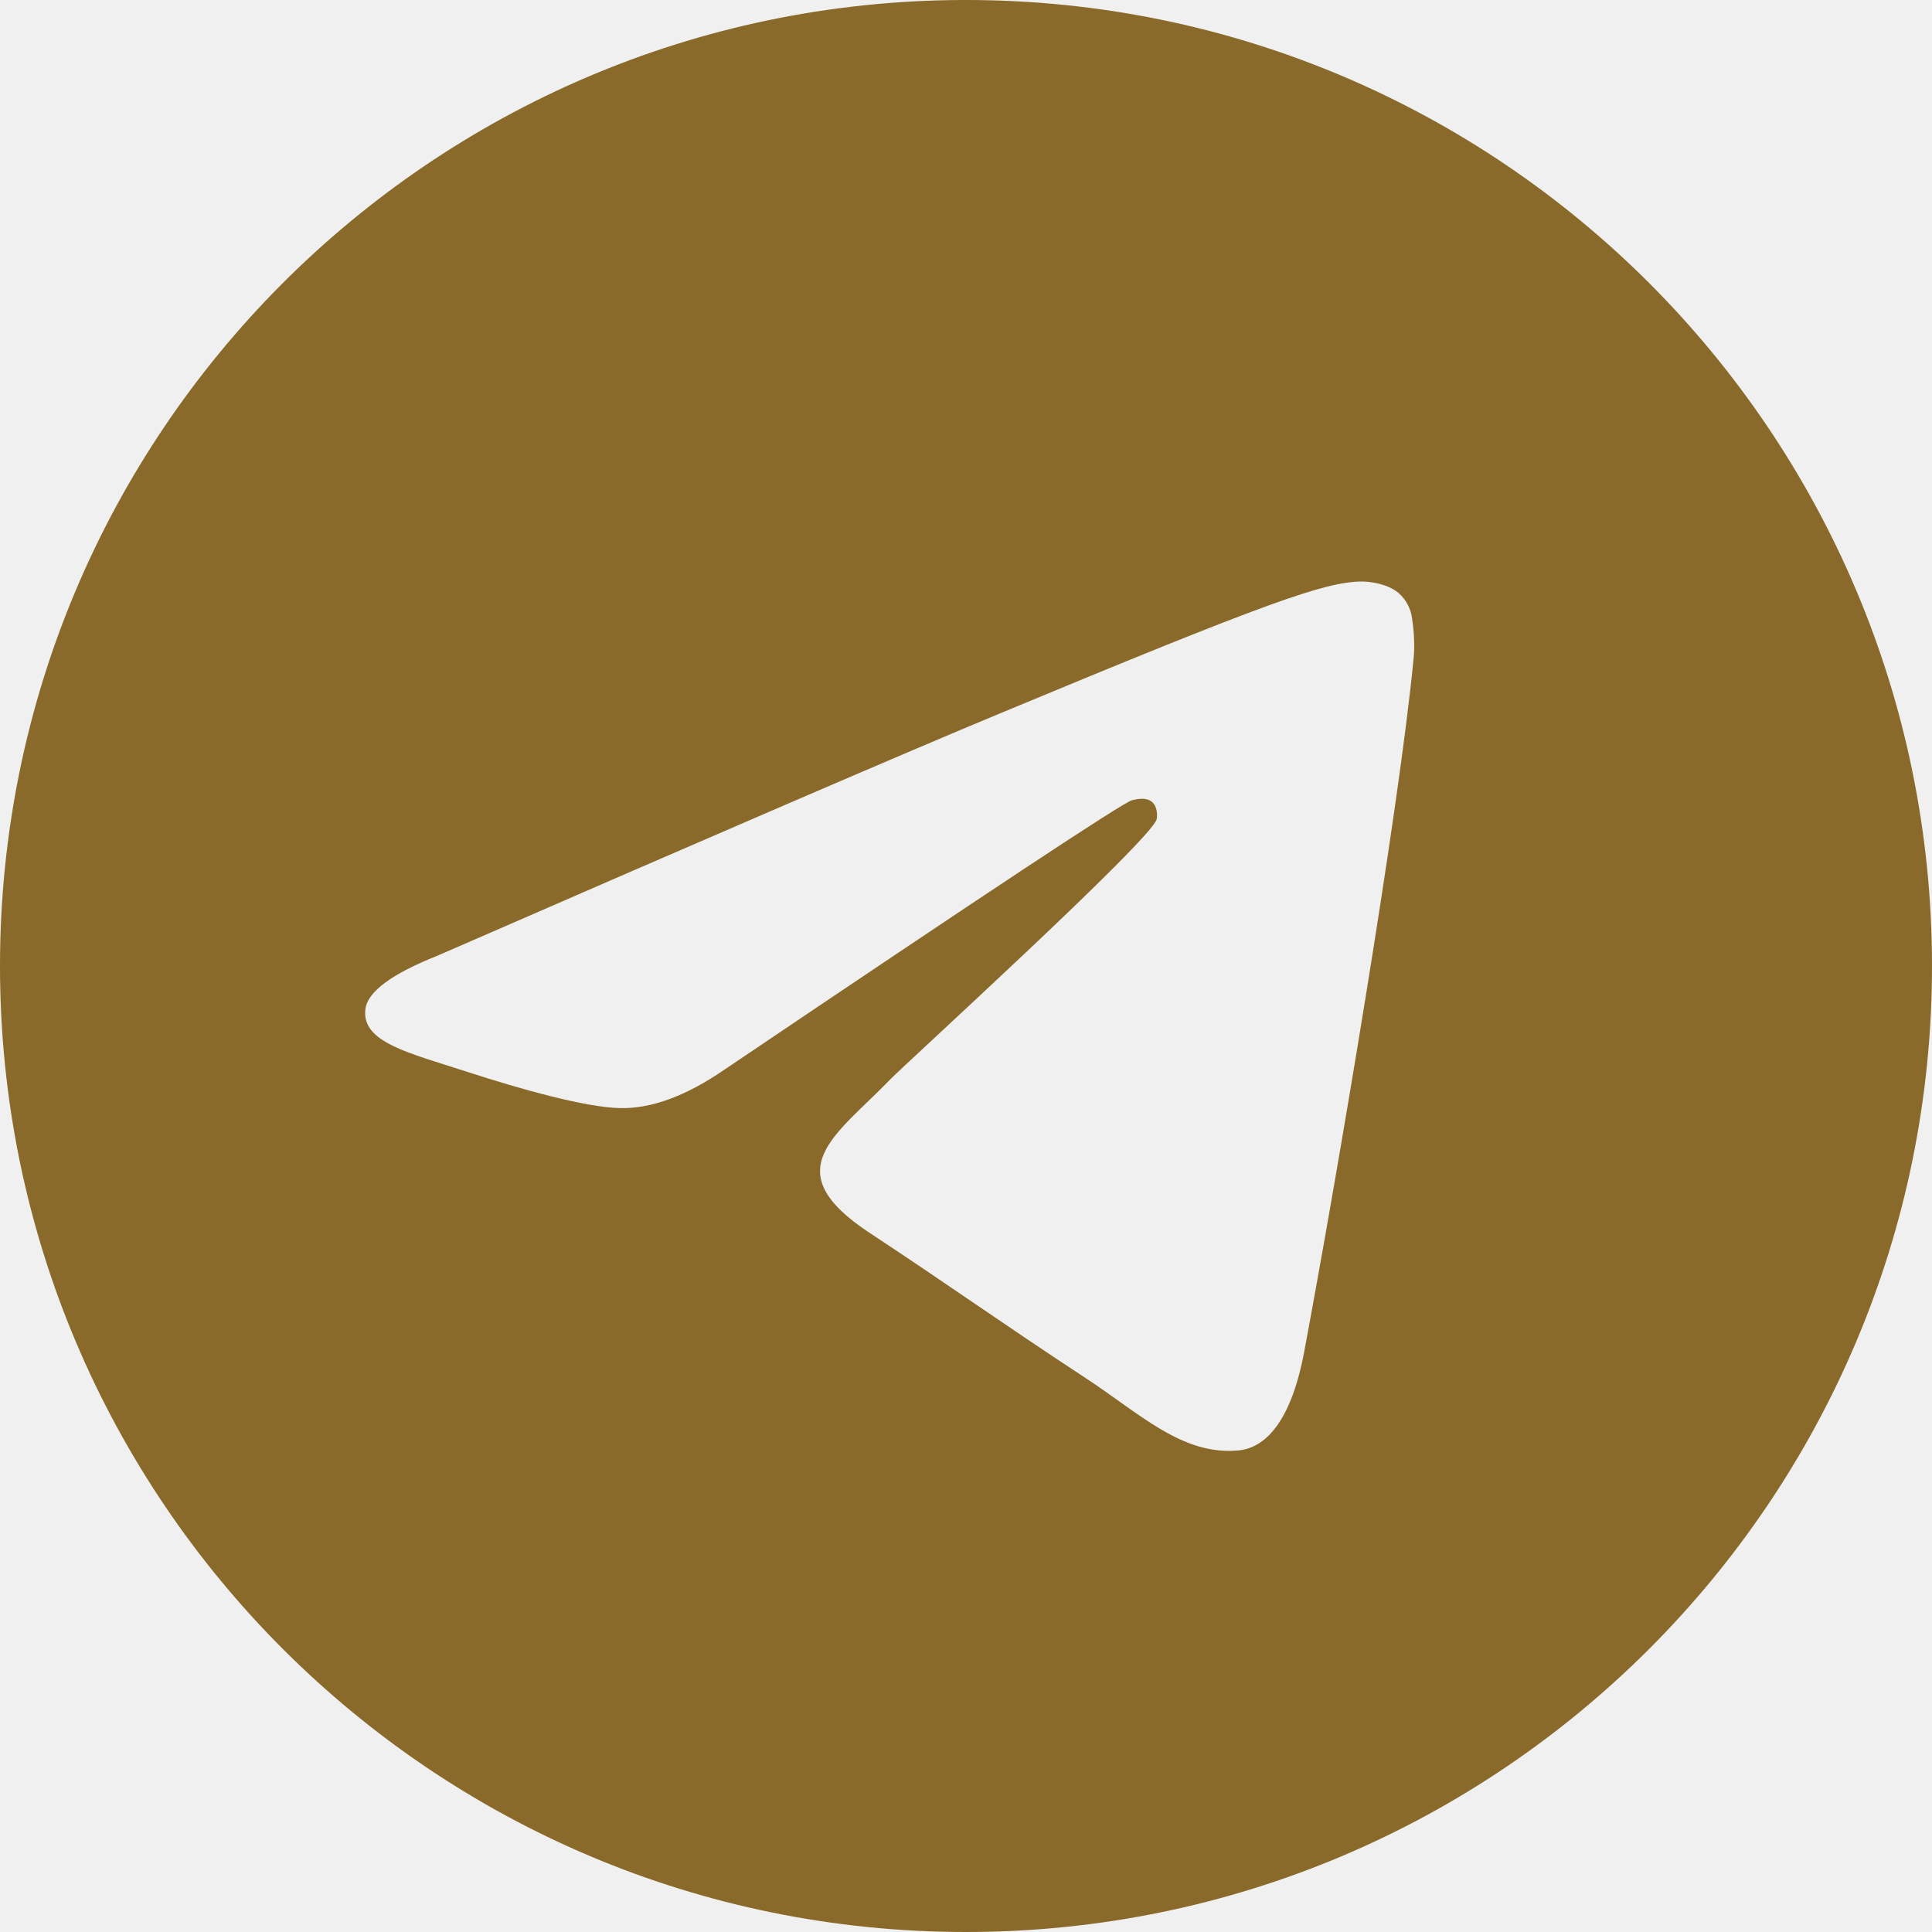
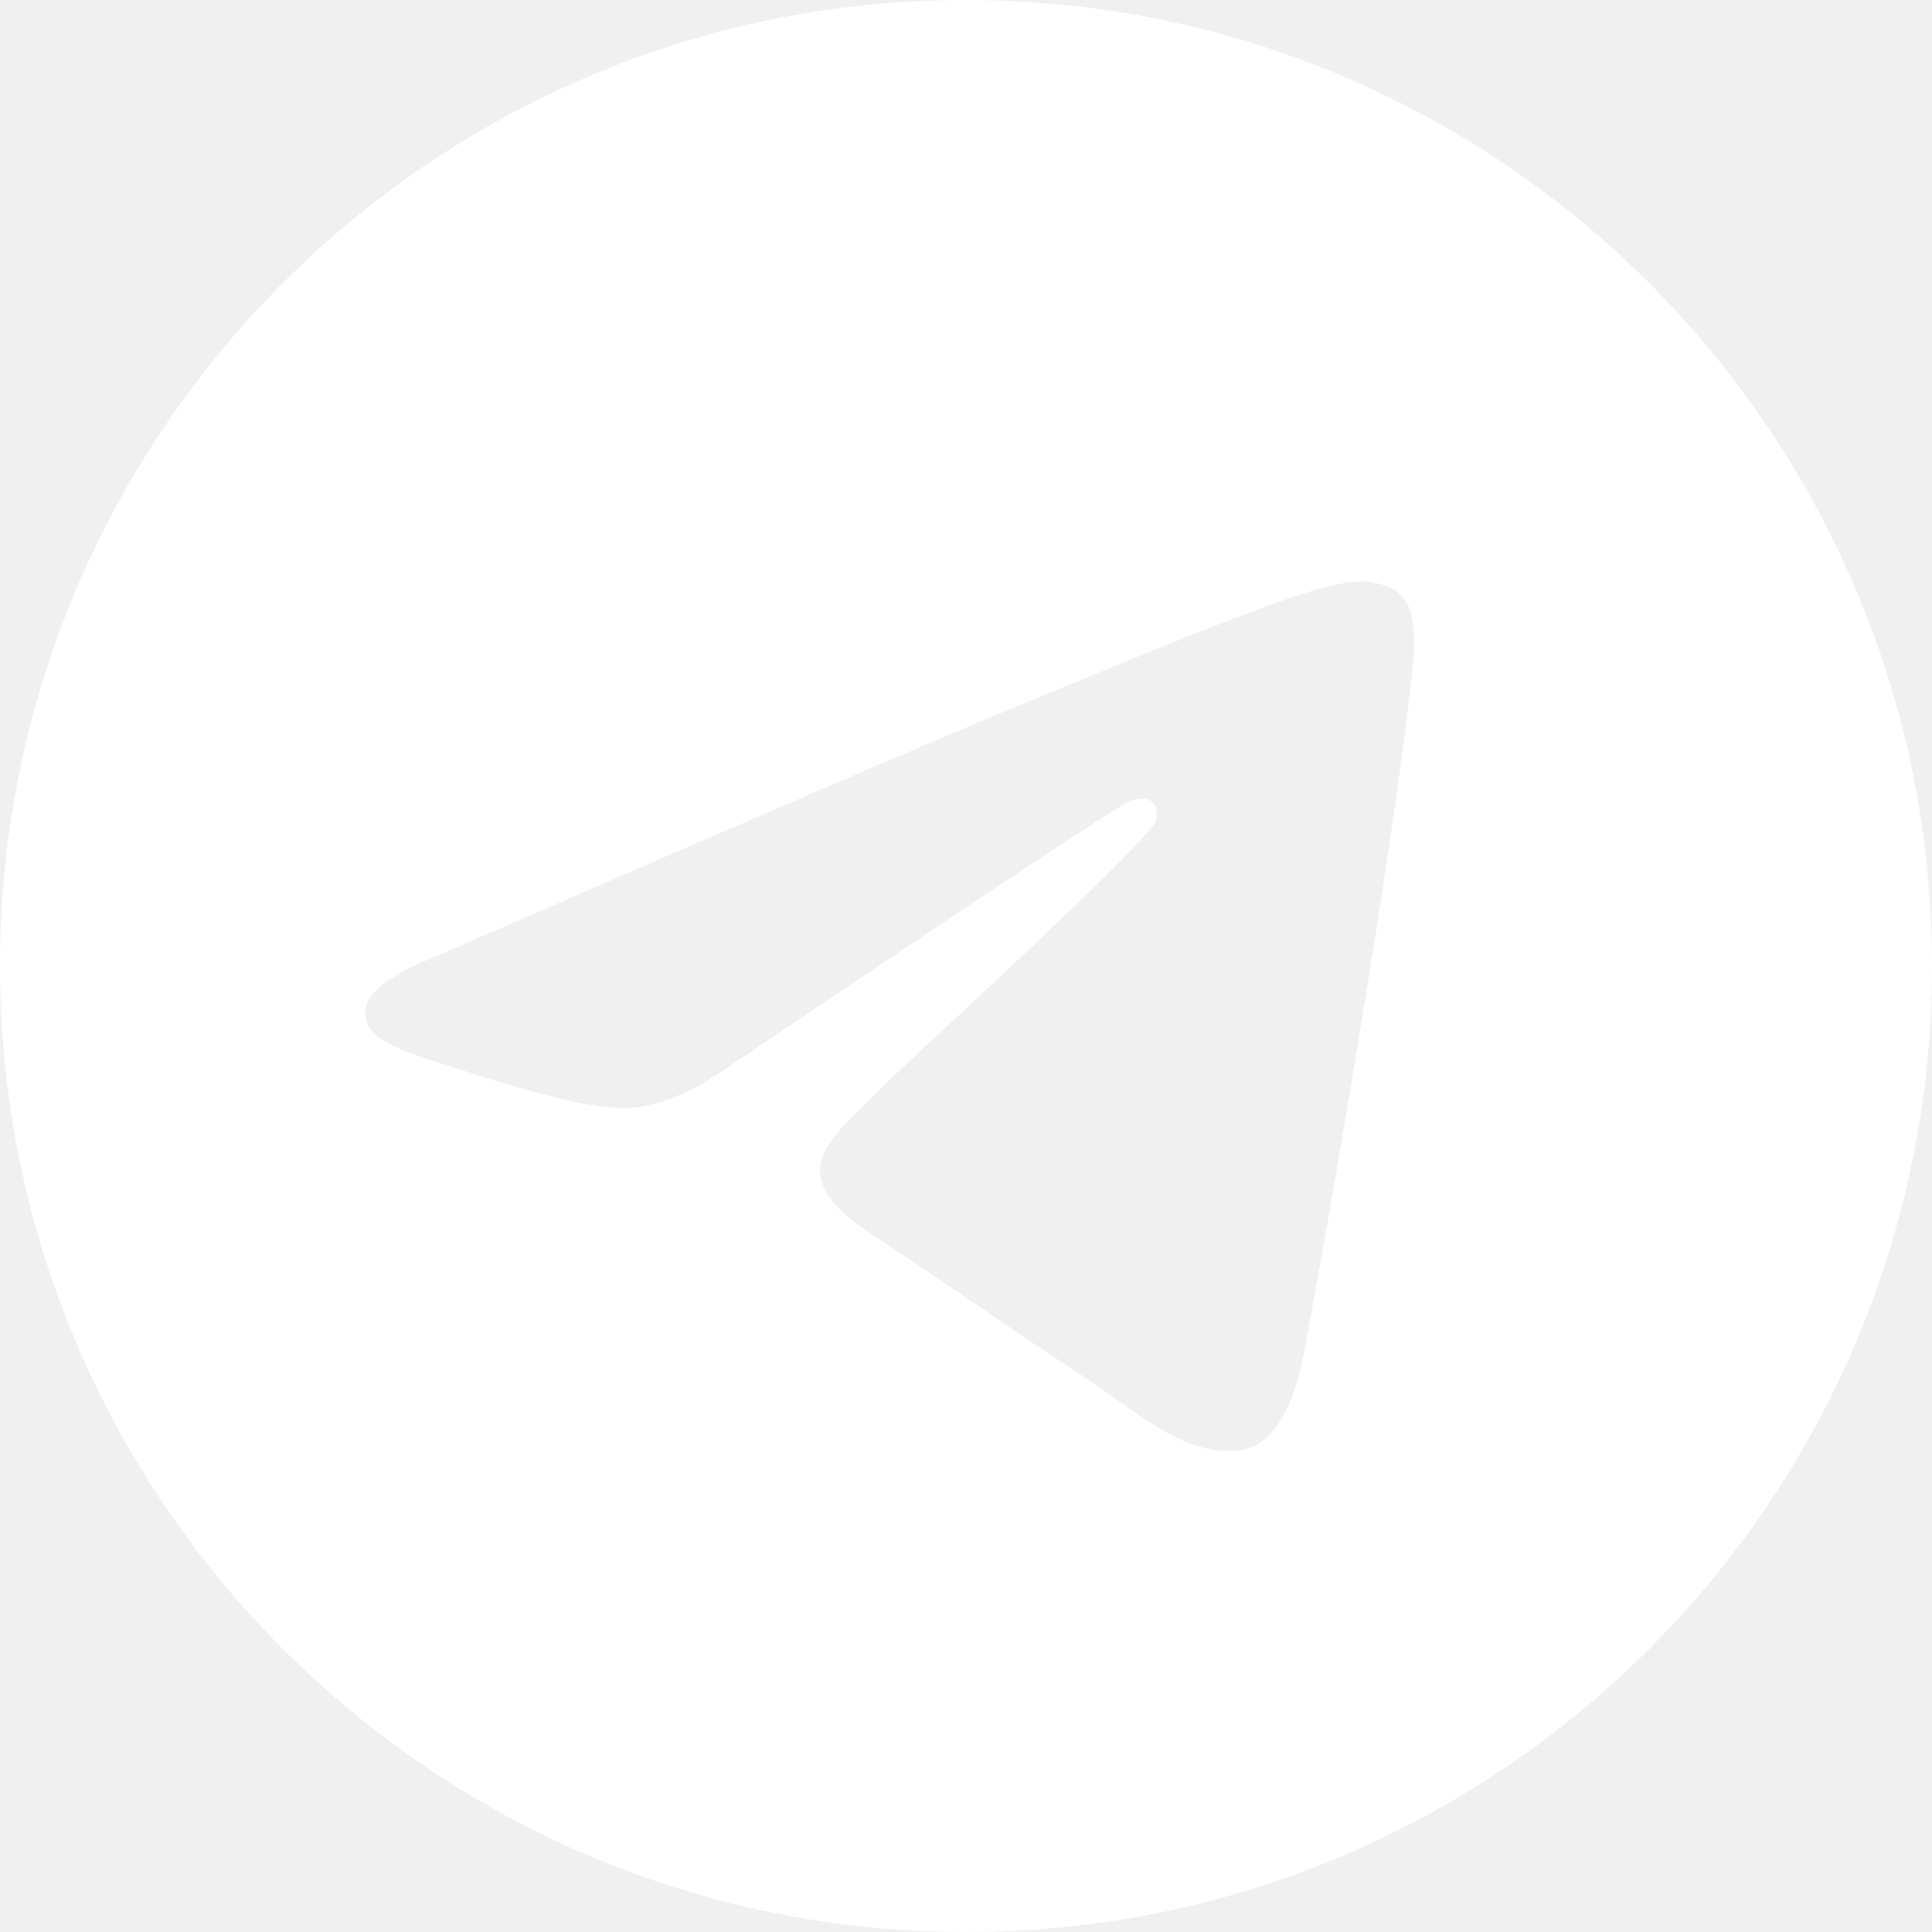
- <svg xmlns="http://www.w3.org/2000/svg" fill="#8a6a2a" role="img" viewBox="0 0 24 24">
+ <svg xmlns="http://www.w3.org/2000/svg" fill="#ffffff" role="img" viewBox="0 0 24 24">
  <path d="M11.944 0A12 12 0 0 0 0 12a12 12 0 0 0 12 12 12 12 0 0 0 12-12A12 12 0 0 0 12 0a12 12 0 0 0-.056 0zm4.962 7.224c.1-.002.321.023.465.14a.506.506 0 0 1 .171.325c.016.093.036.306.02.472-.18 1.898-.962 6.502-1.36 8.627-.168.9-.499 1.201-.82 1.23-.696.065-1.225-.46-1.9-.902-1.056-.693-1.653-1.124-2.678-1.8-1.185-.78-.417-1.21.258-1.91.177-.184 3.247-2.977 3.307-3.23.007-.032.014-.15-.056-.212s-.174-.041-.249-.024c-.106.024-1.793 1.14-5.061 3.345-.48.33-.913.49-1.302.48-.428-.008-1.252-.241-1.865-.44-.752-.245-1.349-.374-1.297-.789.027-.216.325-.437.893-.663 3.498-1.524 5.83-2.529 6.998-3.014 3.332-1.386 4.025-1.627 4.476-1.635z" />
</svg>
